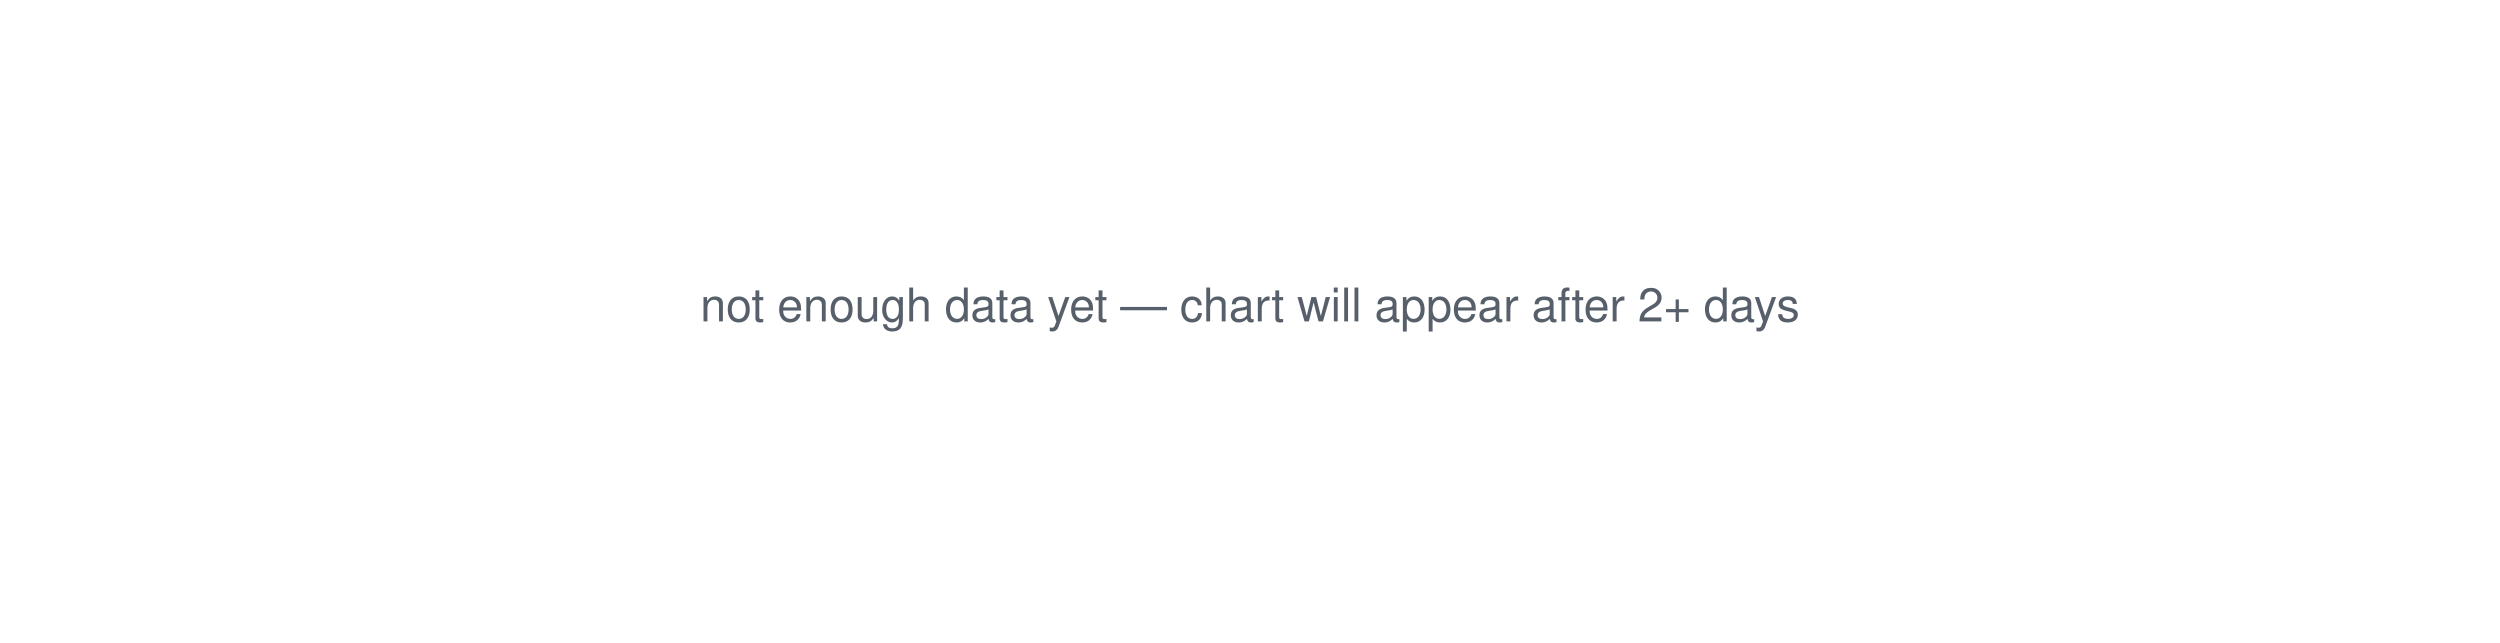
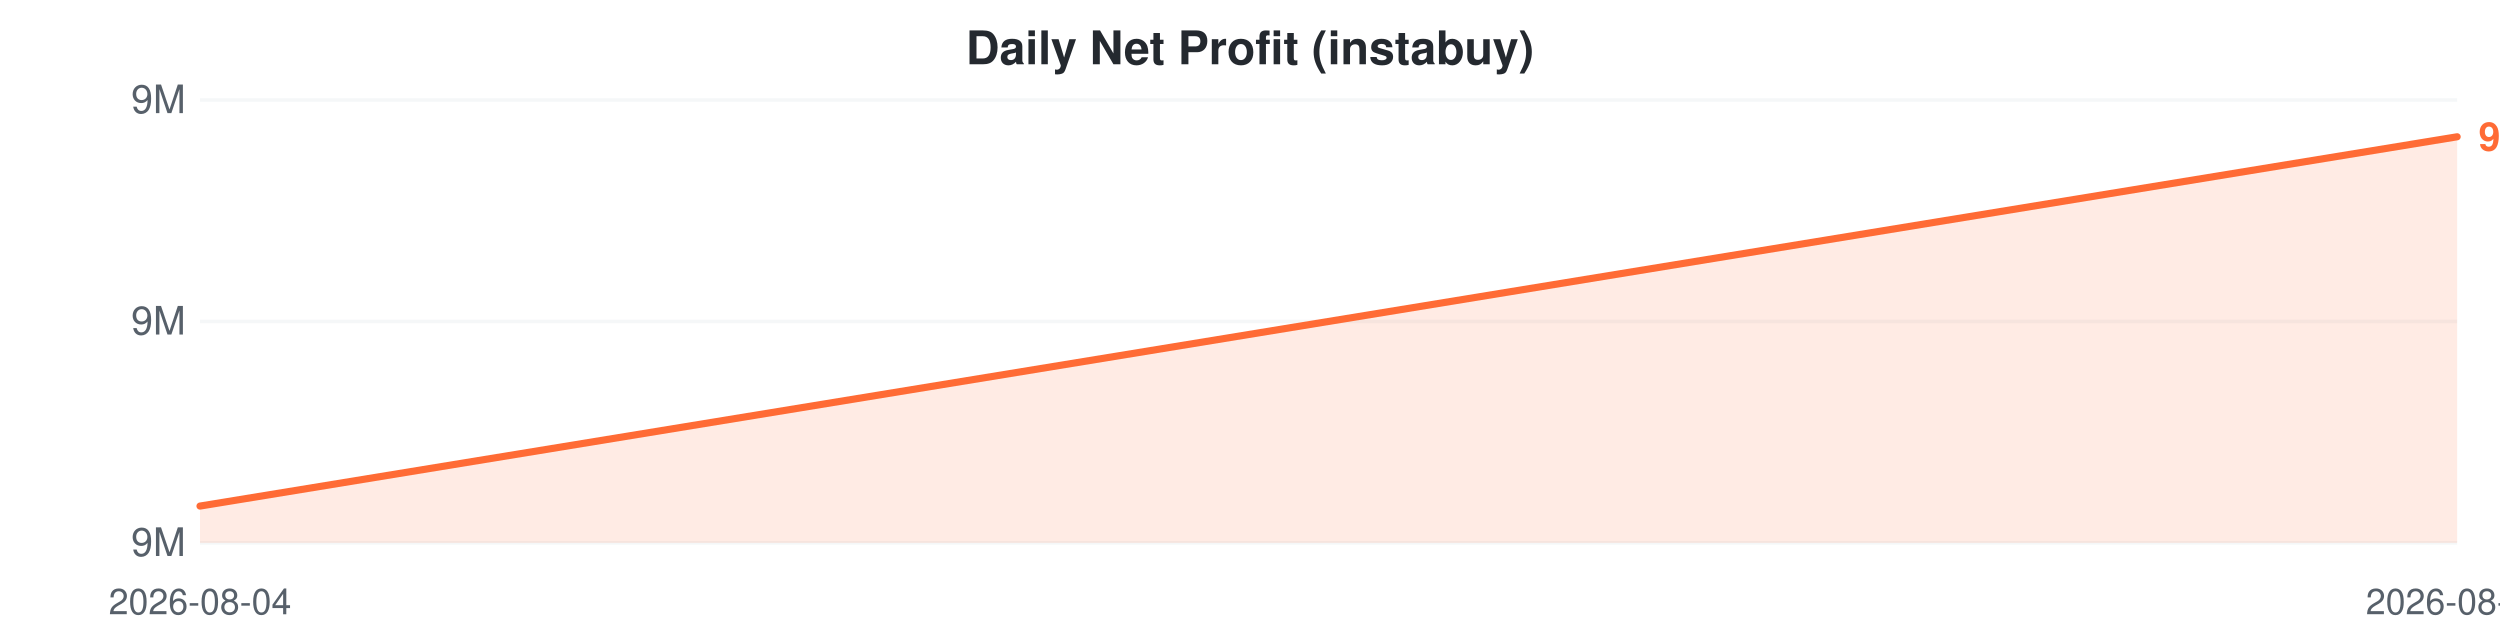
<svg xmlns="http://www.w3.org/2000/svg" width="700" height="180" viewBox="0 0 700 180">
  <rect width="700" height="180" fill="transparent" />
-   <text x="350" y="90" text-anchor="middle" font-family="-apple-system,BlinkMacSystemFont,'Segoe UI',Helvetica,Arial,sans-serif" font-size="13" fill="#57606a">not enough data yet — chart will appear after 2+ days</text>
+   <text x="350" y="18" text-anchor="middle" font-family="-apple-system,BlinkMacSystemFont,'Segoe UI',Helvetica,Arial,sans-serif" font-size="13" font-weight="600" fill="#24292f">Daily Net Profit (instabuy)</text>
+   <line x1="56" y1="152.0" x2="688" y2="152.0" stroke="#d0d7de33" stroke-width="1" />
+   <line x1="56" y1="90.0" x2="688" y2="90.0" stroke="#d0d7de33" stroke-width="1" />
+   <line x1="56" y1="28.0" x2="688" y2="28.0" stroke="#d0d7de33" stroke-width="1" />
+   <polygon points="56.0,152.0 56.0,141.7 688.0,38.3 688.0,152.0" fill="#FF6B3522" stroke="none" />
+   <polyline points="56.0,141.7 688.0,38.3" fill="none" stroke="#FF6B35" stroke-width="2" stroke-linejoin="round" stroke-linecap="round" />
+   <text x="52" y="152.0" text-anchor="end" font-family="-apple-system,BlinkMacSystemFont,'Segoe UI',Helvetica,Arial,sans-serif" font-size="11" fill="#57606a" dominant-baseline="middle">9M</text>
+   <text x="52" y="90.0" text-anchor="end" font-family="-apple-system,BlinkMacSystemFont,'Segoe UI',Helvetica,Arial,sans-serif" font-size="11" fill="#57606a" dominant-baseline="middle">9M</text>
+   <text x="52" y="28.0" text-anchor="end" font-family="-apple-system,BlinkMacSystemFont,'Segoe UI',Helvetica,Arial,sans-serif" font-size="11" fill="#57606a" dominant-baseline="middle">9M</text>
+   <text x="56.0" y="172" text-anchor="middle" font-family="-apple-system,BlinkMacSystemFont,'Segoe UI',Helvetica,Arial,sans-serif" font-size="10" fill="#57606a">2026-08-04</text>
+   <text x="688.0" y="172" text-anchor="middle" font-family="-apple-system,BlinkMacSystemFont,'Segoe UI',Helvetica,Arial,sans-serif" font-size="10" fill="#57606a">2026-08-05</text>
+   <text x="694" y="38.3" text-anchor="start" font-family="-apple-system,BlinkMacSystemFont,'Segoe UI',Helvetica,Arial,sans-serif" font-size="11" font-weight="600" fill="#FF6B35" dominant-baseline="middle">9M/day</text>
</svg>
